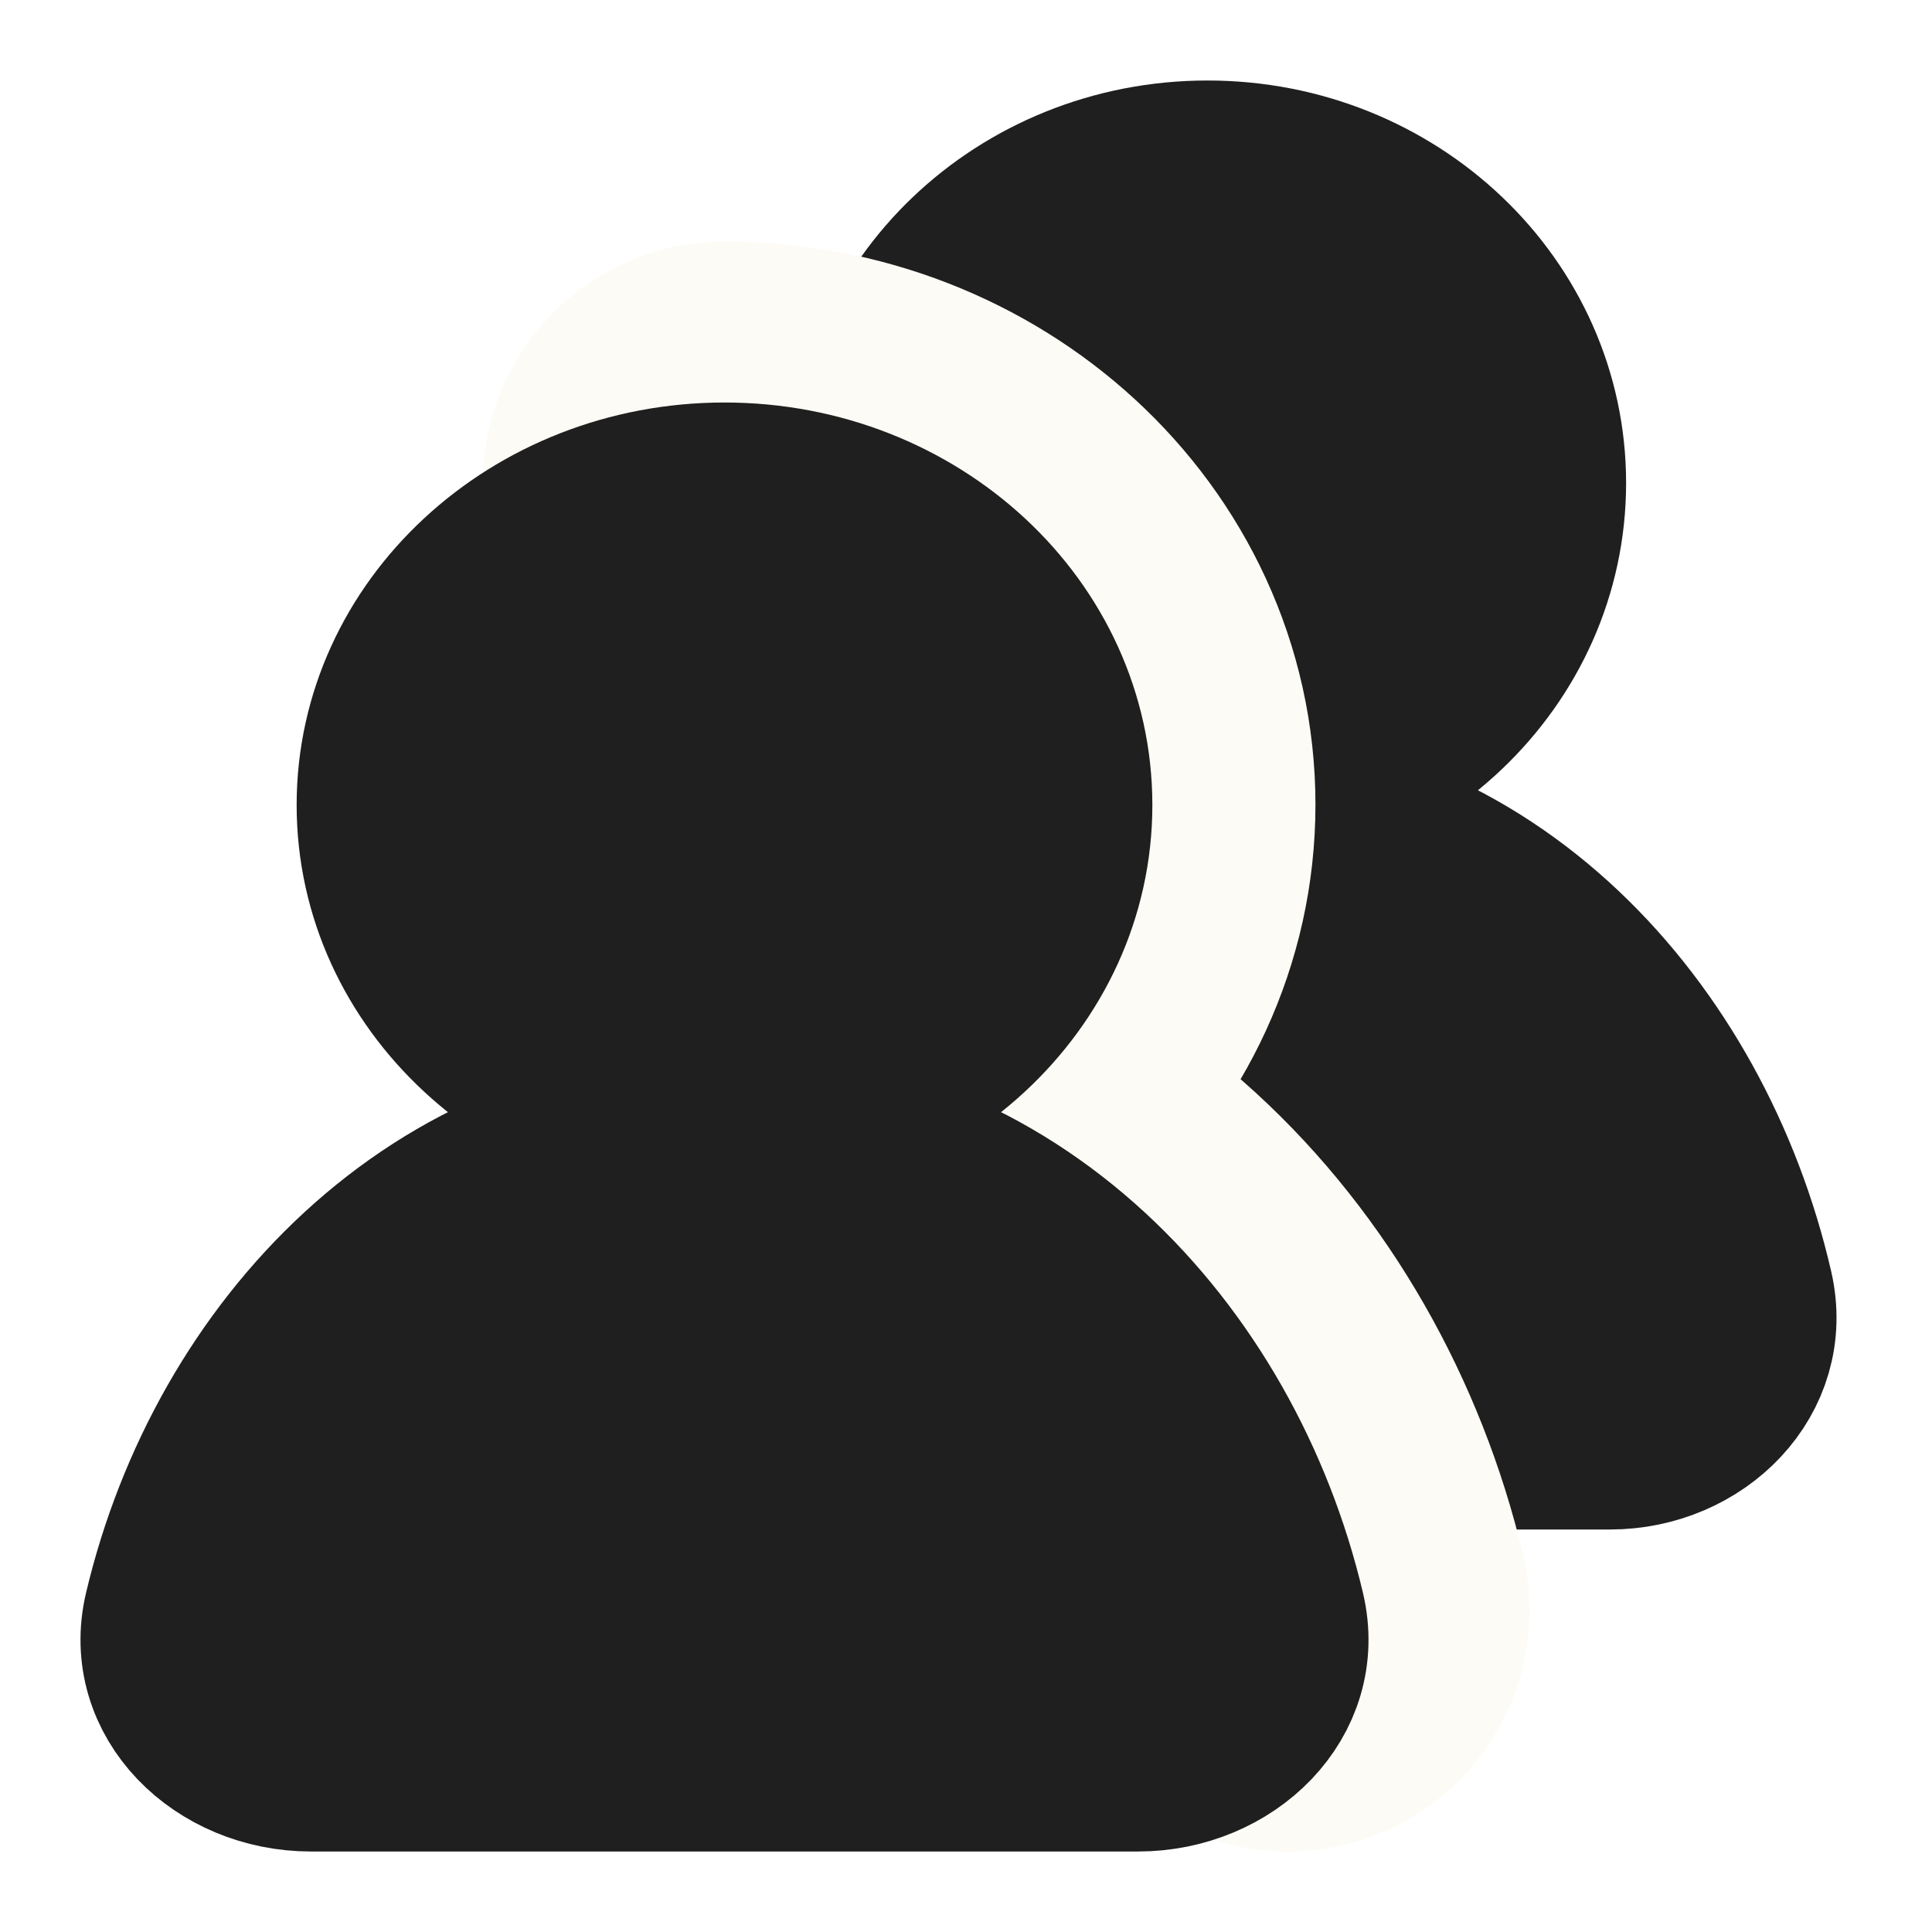
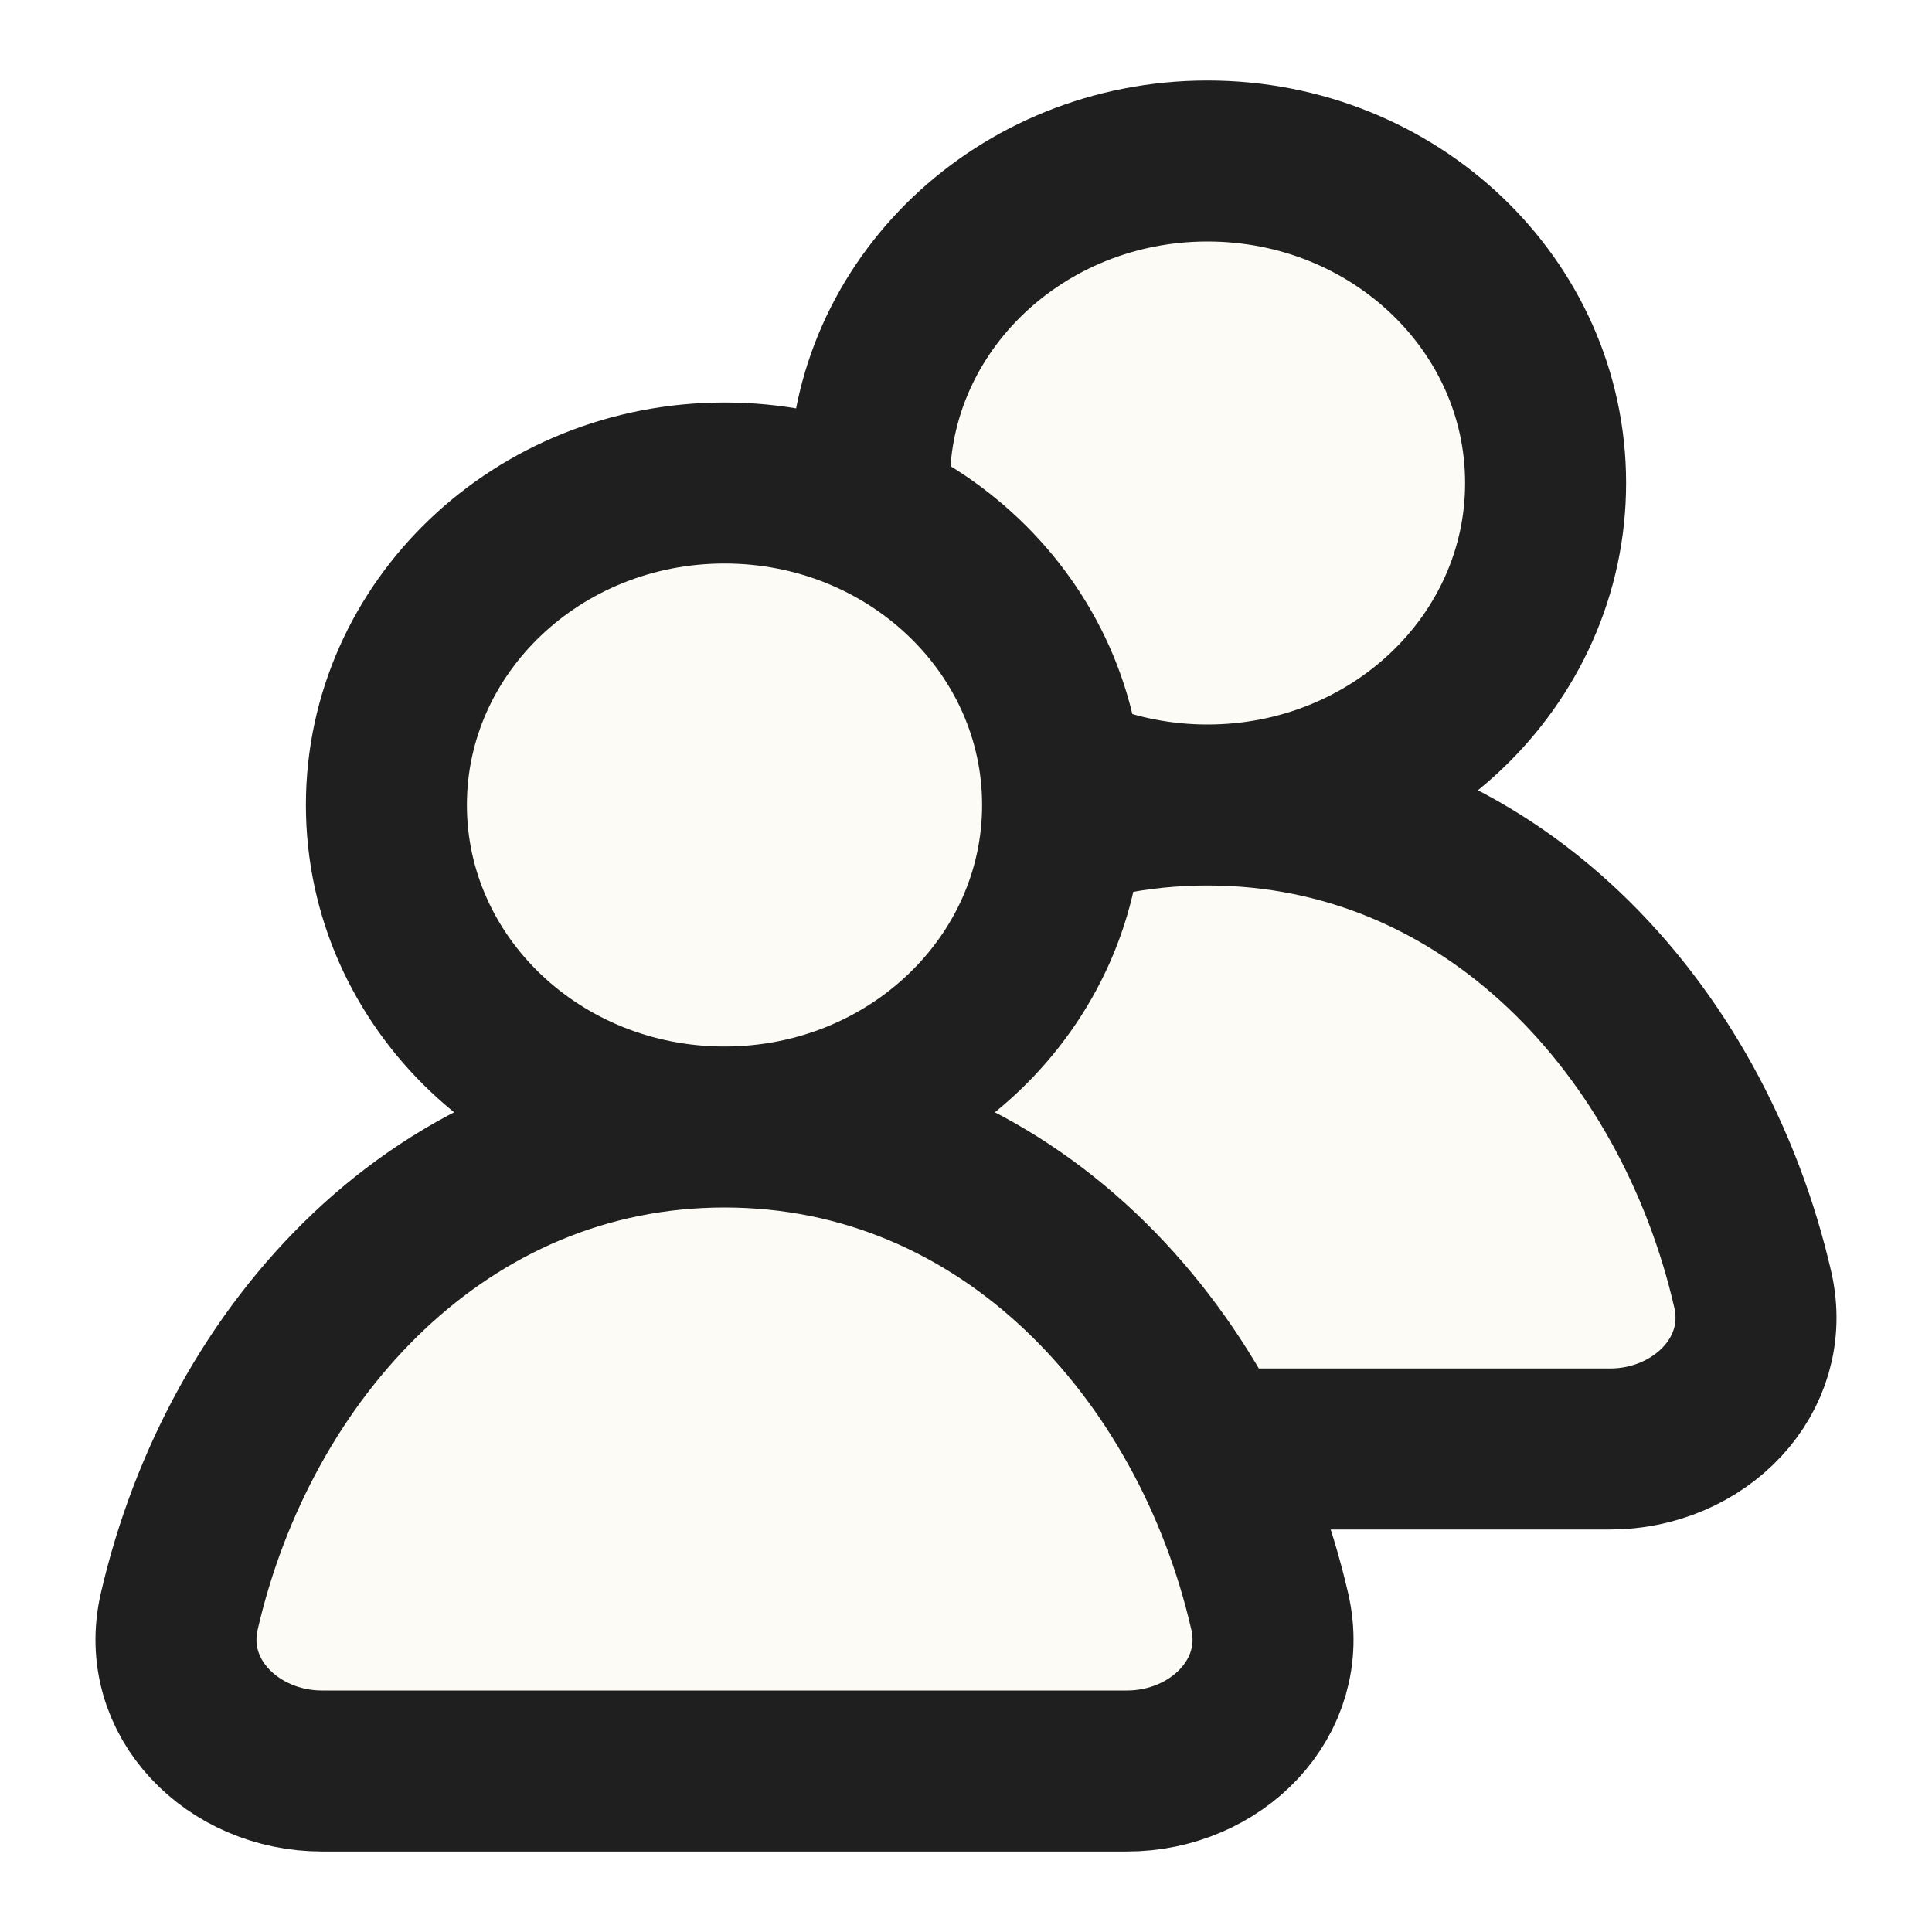
<svg xmlns="http://www.w3.org/2000/svg" width="24" height="24" viewBox="0 0 24 24" fill="none">
-   <path d="M8.227 16.017C8.973 12.777 11.501 10 15 10C12.68 10 10.8 8.209 10.8 6C10.8 3.791 12.68 2 15 2C17.32 2 19.2 3.791 19.2 6C19.2 8.209 17.32 10 15 10C18.5 10 21.027 12.777 21.773 16.017C22.021 17.093 21.105 18 20 18H10C8.895 18 7.979 17.093 8.227 16.017Z" fill="#1F1F1F" />
+   <path d="M8.227 16.017C8.973 12.777 11.501 10 15 10C12.68 10 10.8 8.209 10.8 6C10.8 3.791 12.68 2 15 2C17.32 2 19.2 3.791 19.2 6C19.2 8.209 17.32 10 15 10C18.5 10 21.027 12.777 21.773 16.017C22.021 17.093 21.105 18 20 18H10C8.895 18 7.979 17.093 8.227 16.017Z" fill="#FDFBF5" />
  <path d="M15 10C11.501 10 8.973 12.777 8.227 16.017C7.979 17.093 8.895 18 10 18H20C21.105 18 22.021 17.093 21.773 16.017C21.027 12.777 18.5 10 15 10ZM15 10C12.68 10 10.8 8.209 10.8 6C10.8 3.791 12.68 2 15 2C17.32 2 19.2 3.791 19.2 6C19.2 8.209 17.32 10 15 10Z" stroke="#1F1F1F" stroke-width="2" stroke-linecap="round" stroke-linejoin="round" />
-   <path d="M9 6C11.397 6 13.341 7.789 13.341 9.995C13.341 12.202 11.397 13.99 9 13.99C12.617 13.99 15.229 16.764 16 20" stroke="#FDFBF5" stroke-width="6" stroke-linecap="round" stroke-linejoin="round" />
-   <path d="M2.042 20.017C2.808 16.777 5.405 14 9 14C6.617 14 4.685 12.209 4.685 10C4.685 7.791 6.617 6 9 6C11.383 6 13.315 7.791 13.315 10C13.315 12.209 11.383 14 9 14C12.595 14 15.192 16.777 15.958 20.017C16.213 21.093 15.271 22 14.137 22H3.863C2.728 22 1.787 21.093 2.042 20.017Z" fill="#1F1F1F" />
-   <path d="M9 14C5.405 14 2.808 16.777 2.042 20.017C1.787 21.093 2.728 22 3.863 22H14.137C15.271 22 16.213 21.093 15.958 20.017C15.192 16.777 12.595 14 9 14ZM9 14C6.617 14 4.685 12.209 4.685 10C4.685 7.791 6.617 6 9 6C11.383 6 13.315 7.791 13.315 10C13.315 12.209 11.383 14 9 14Z" stroke="#1F1F1F" stroke-width="2" stroke-linecap="round" stroke-linejoin="round" />
+   <path d="M2.227 20.017C2.973 16.777 5.501 14 9 14C6.68 14 4.8 12.209 4.8 10C4.8 7.791 6.68 6 9 6C11.32 6 13.2 7.791 13.2 10C13.2 12.209 11.32 14 9 14C12.499 14 15.027 16.777 15.773 20.017C16.021 21.093 15.105 22 14 22H4C2.895 22 1.979 21.093 2.227 20.017Z" fill="#FDFBF5" />
+   <path d="M9 14C5.501 14 2.973 16.777 2.227 20.017C1.979 21.093 2.895 22 4 22H14C15.105 22 16.021 21.093 15.773 20.017C15.027 16.777 12.499 14 9 14ZM9 14C6.68 14 4.8 12.209 4.8 10C4.8 7.791 6.68 6 9 6C11.32 6 13.2 7.791 13.2 10C13.2 12.209 11.32 14 9 14Z" stroke="#1F1F1F" stroke-width="2" stroke-linecap="round" stroke-linejoin="round" />
</svg>
